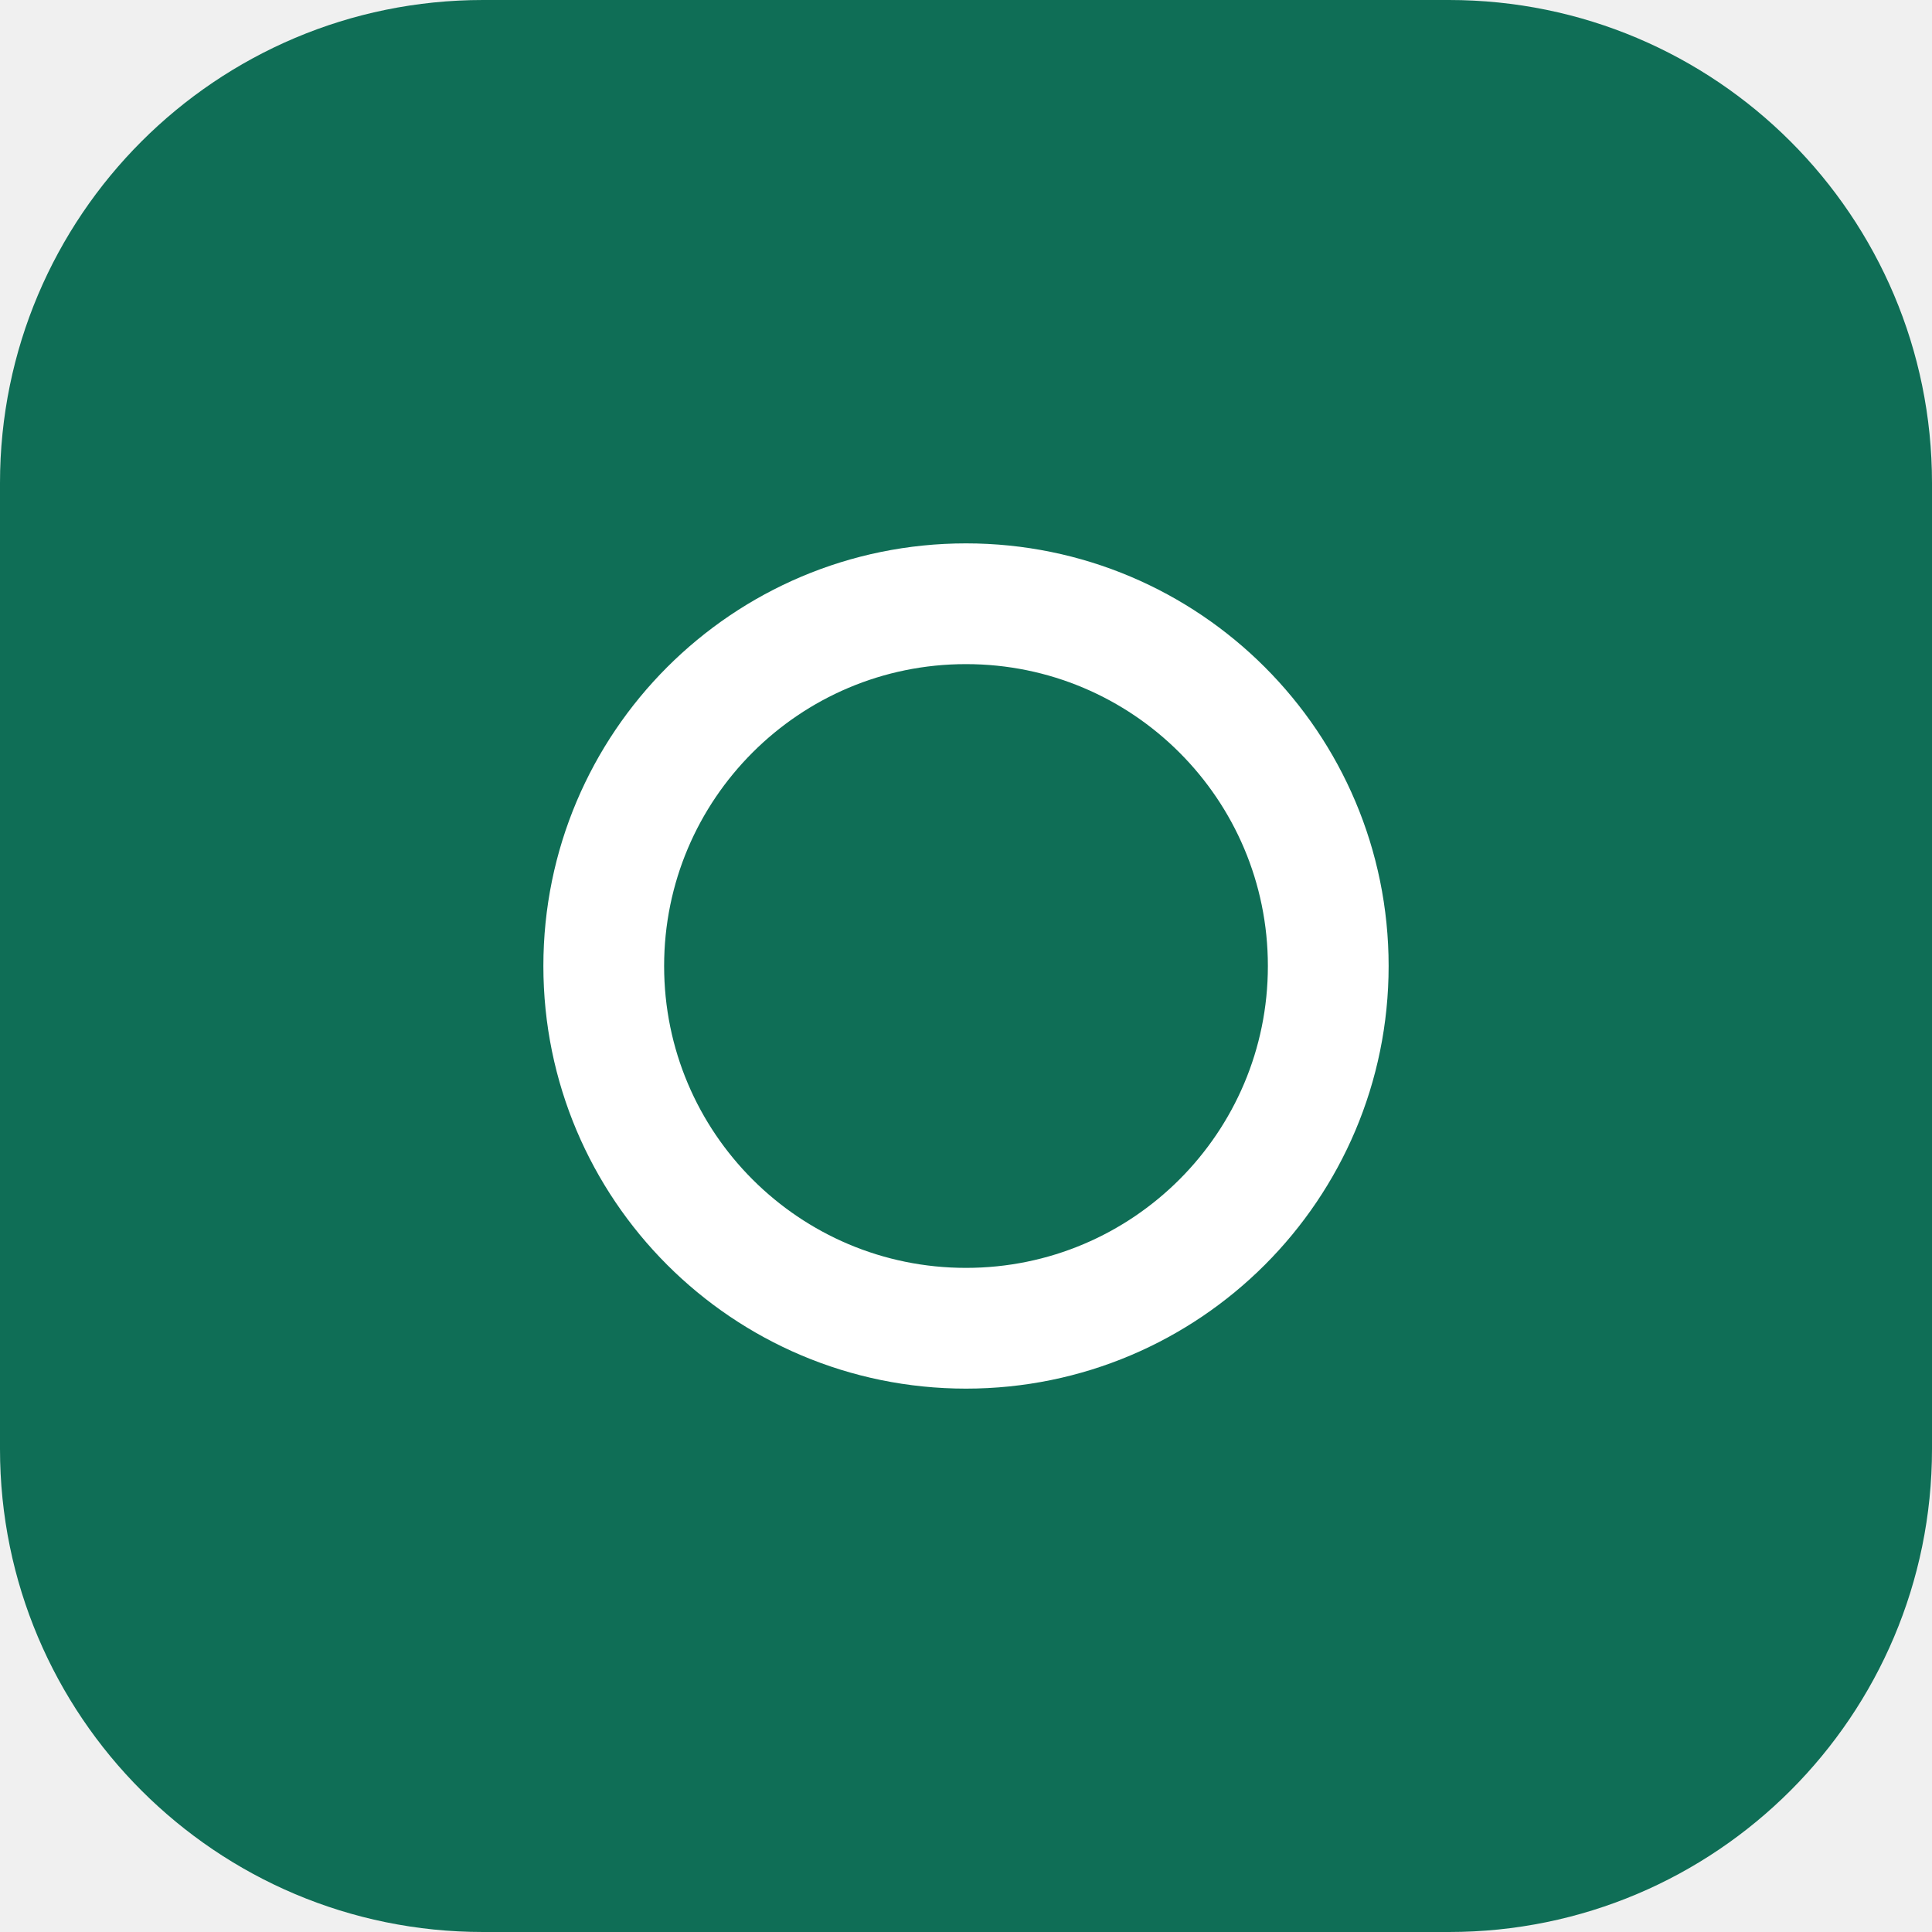
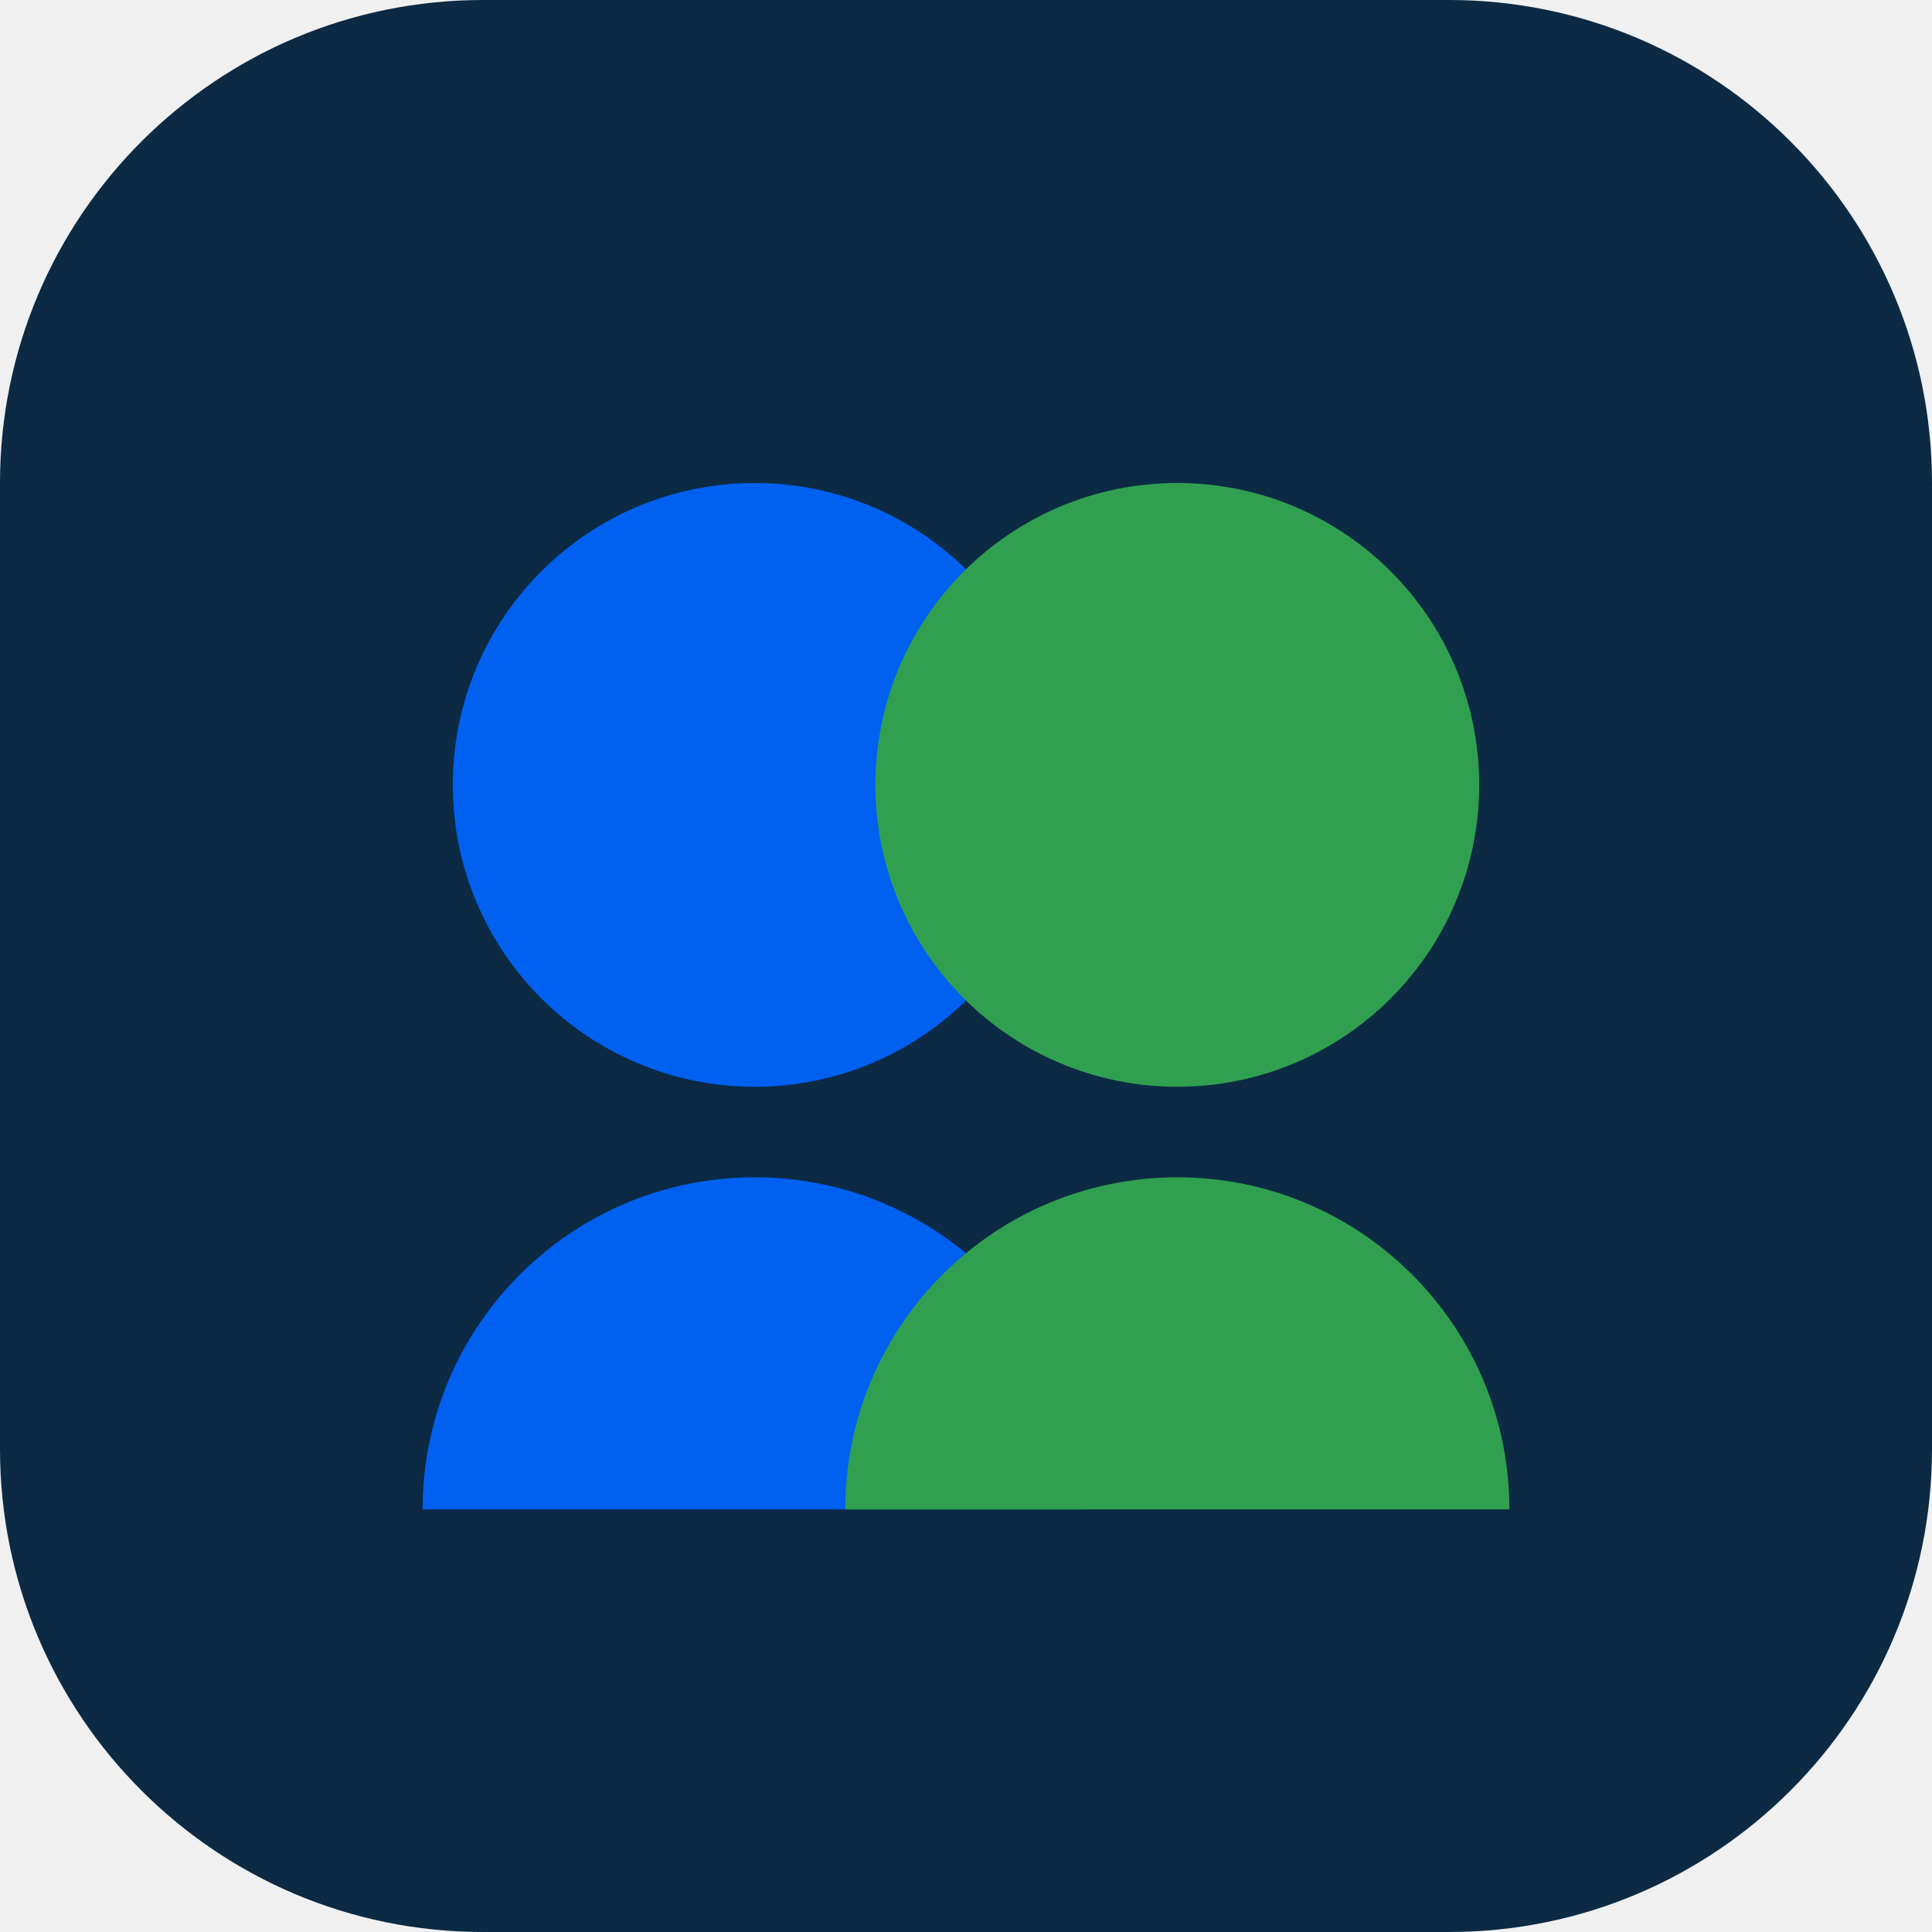
<svg xmlns="http://www.w3.org/2000/svg" viewBox="0 0 32 32">
-   <rect width="32" height="32" rx="8" fill="#0f6e56" />
-   <circle cx="16" cy="16" r="6" fill="none" stroke="#ffffff" stroke-width="2" />
+   <rect width="32" height="32" rx="8" fill="#0c2a44" />
+   <circle cx="12.5" cy="13" r="5" fill="#0060f0" />
+   <circle cx="19.5" cy="13" r="5" fill="#30a050" />
+   <path d="M7 25a5.5 5.5 0 0 1 11 0z" fill="#0060f0" />
+   <path d="M14 25a5.5 5.5 0 0 1 11 0z" fill="#30a050" />
</svg>
